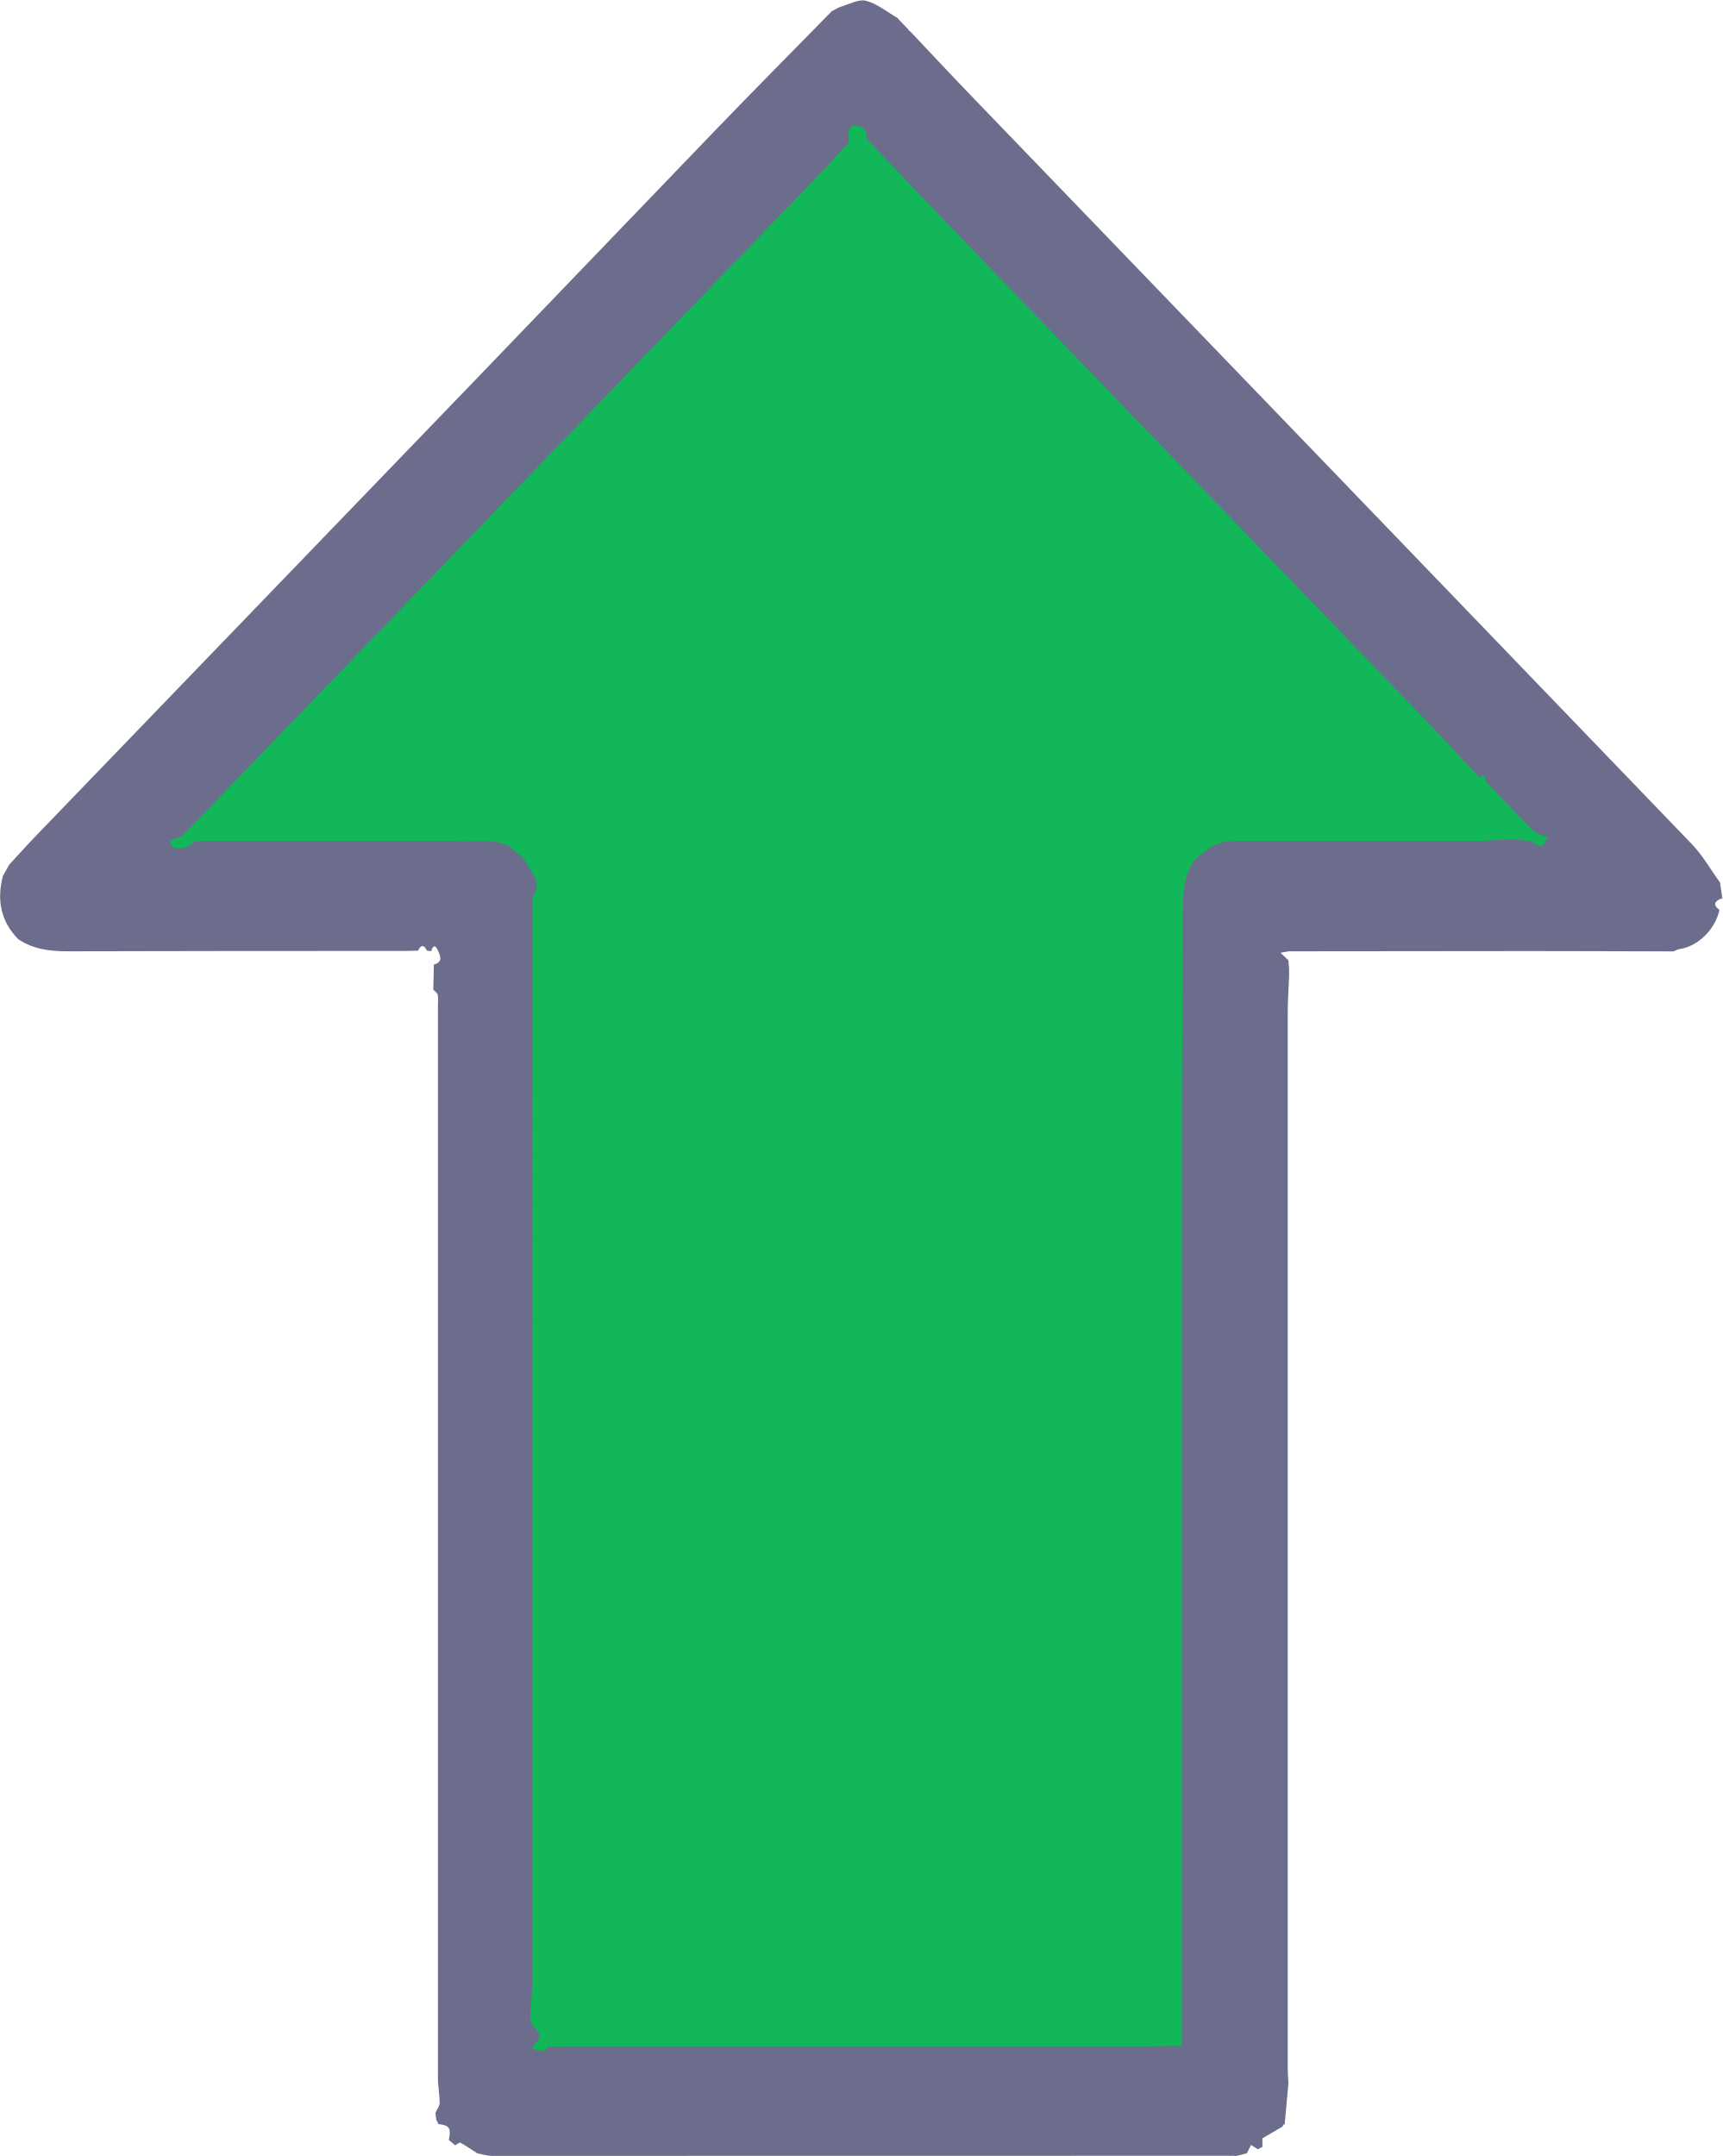
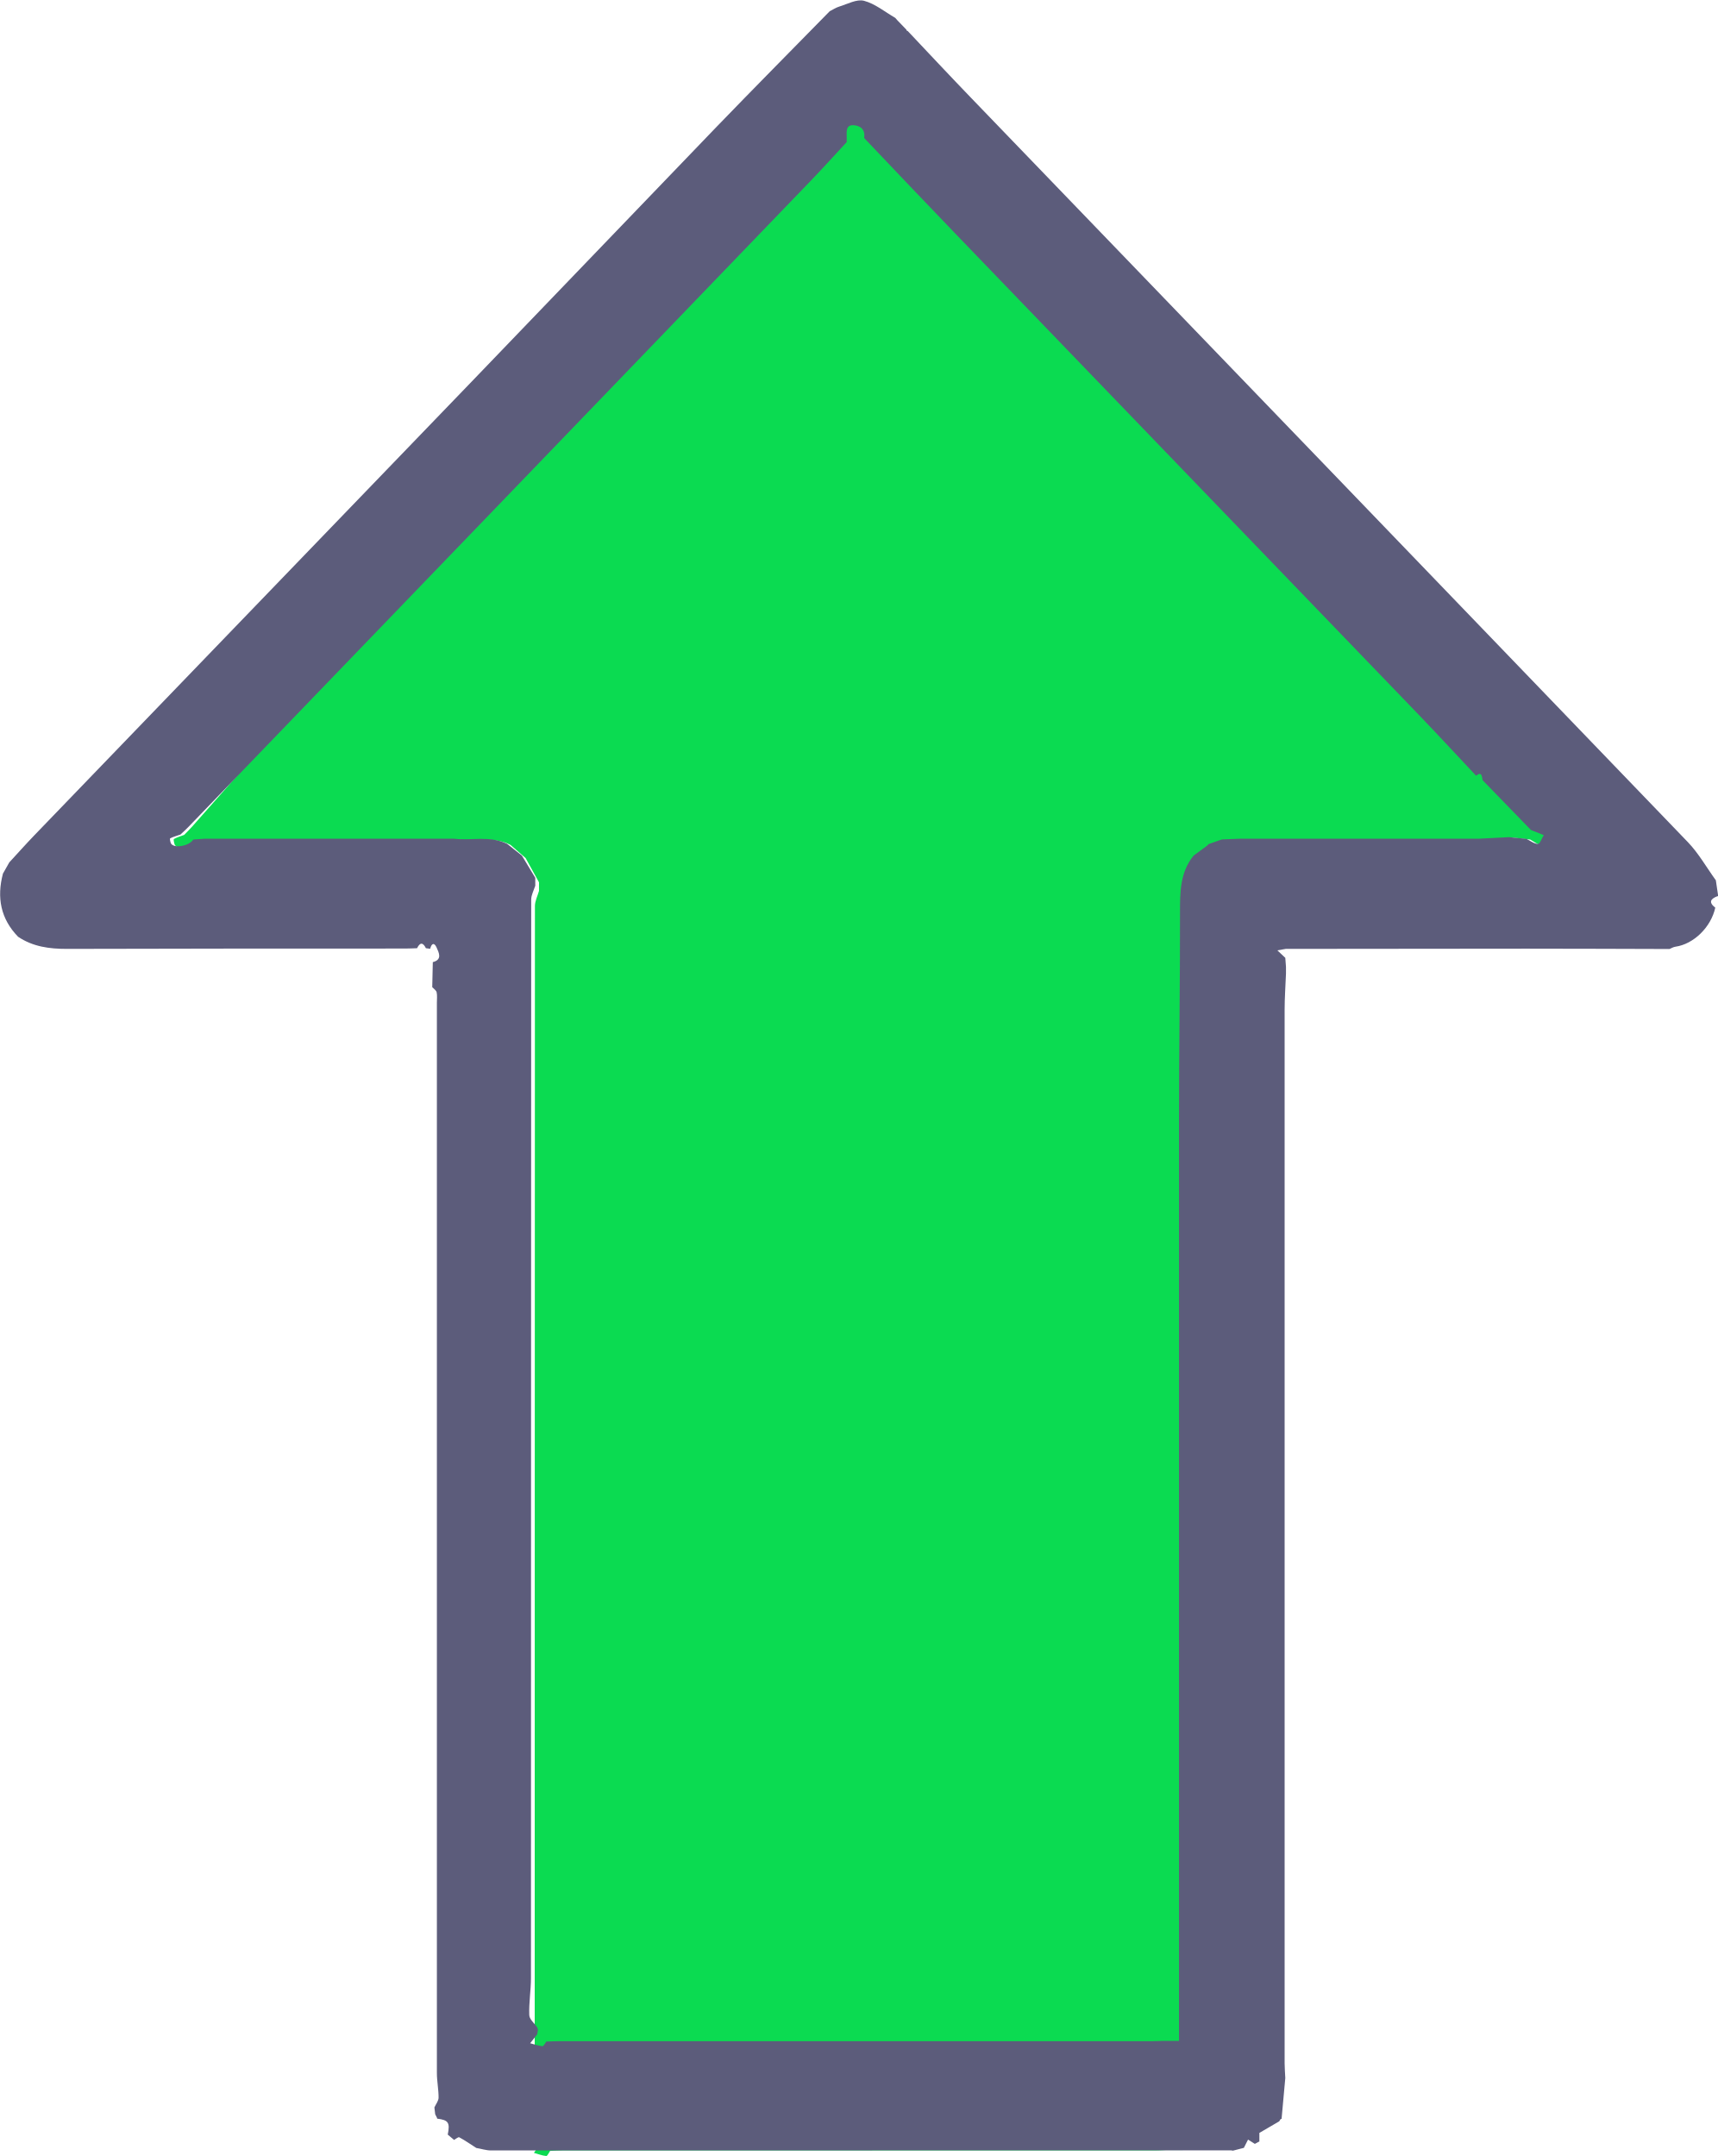
- <svg xmlns="http://www.w3.org/2000/svg" id="Layer_2" data-name="Layer 2" viewBox="0 0 151.75 189.97">
+ <svg xmlns="http://www.w3.org/2000/svg" id="Layer_2" data-name="Layer 2" viewBox="0 0 151.75 190.45">
  <defs>
    <style>
      .cls-1 {
-         fill: #11b758;
+         fill: #0bdb51;
      }

      .cls-2 {
-         fill: #6c6c8c;
+         fill: #5c5c7b;
      }
    </style>
  </defs>
  <g id="Layer_1-2" data-name="Layer 1">
    <g>
-       <path class="cls-2" d="m111.23,189.17c-.13.07-.26.14-.39.21-.2-.13-.4-.26-.6-.38-.12.24-.25.49-.37.73-.32.08-.65.17-.97.25-.06-.01-.13-.03-.19-.03-21.78,0-43.56.01-65.34.01-.43,0-.87-.15-1.3-.22-.5-.32-.98-.66-1.5-.94-.09-.05-.3.14-.46.23-.19-.16-.37-.31-.56-.47.21-1.06.06-1.29-.94-1.41v-.05c-.06-.11-.12-.23-.17-.34-.02-.2-.04-.4-.07-.6.13-.29.37-.58.37-.87,0-.73-.15-1.46-.15-2.18,0-31.52,0-63.03,0-94.55,0-.3.04-.61-.02-.9-.04-.18-.25-.31-.39-.46l.05-2.21c.86-.22.54-.83.33-1.3-.21-.47-.45-.35-.56.12-.13-.02-.25-.04-.38-.05-.26-.53-.52-.53-.78,0-.35.01-.71.03-1.06.03-9.96,0-19.92,0-29.88.03-1.54,0-2.99-.19-4.3-1.07-1.54-1.58-1.9-3.46-1.34-5.58.19-.33.37-.66.56-.99.73-.79,1.45-1.6,2.19-2.37,12.89-13.38,25.8-26.76,38.69-40.14,7.19-7.46,14.35-14.95,21.54-22.41,3.33-3.45,6.7-6.85,10.05-10.27.28-.14.55-.32.84-.41.73-.22,1.54-.68,2.19-.51.98.26,1.84.98,2.76,1.51.07.08.14.15.2.23.11.11.22.23.33.34.15.16.3.31.45.47.01.07.05.11.12.12,1.87,1.98,3.73,3.97,5.62,5.93,21.1,21.9,42.21,43.8,63.29,65.72.95.99,1.65,2.24,2.47,3.37.07.47.14.95.21,1.42l-.06-.02c-.6.23-.83.53-.2,1.02-.38,1.73-1.91,3.22-3.53,3.45-.17.02-.34.13-.51.2-4.2-.01-8.39-.03-12.59-.03-7.1,0-14.2.01-21.31.02-.25.04-.49.09-.74.13.23.22.46.44.7.66.02.27.04.54.06.8,0,.2,0,.4,0,.6-.04,1.07-.12,2.13-.12,3.2,0,31.02,0,62.03,0,93.05,0,.43.04.86.06,1.3l-.33,3.63-.07-.02c-.05.07-.09.15-.14.22h0c-.55.32-1.1.64-1.75,1.02v.79Z" />
-       <path class="cls-1" d="m44.77,74.52l1.33,1.06c.39.65.79,1.31,1.18,1.96,0,.23,0,.46,0,.7-.13.41-.36.82-.36,1.23-.02,31.75-.01,63.49-.02,95.24,0,1.1-.19,2.2-.15,3.29.01.38.46.73.71,1.1.02.07.04.13.06.2-.02.13-.04.27-.07.4-.21.26-.41.53-.62.79.36.09.72.23,1.09.26.1,0,.23-.27.34-.41.35-.01.71-.03,1.06-.03,17.44,0,34.88,0,52.32,0,.35,0,.71-.02,1.06-.03h1.44c0-2.12,0-4.15,0-6.19,0-25.04,0-50.09,0-75.13,0-6.12.1-12.23.09-18.35,0-1.8,0-3.56,1.2-5.03.39-.29.78-.58,1.17-.86.05-.05.11-.11.16-.16.39-.14.78-.28,1.17-.41.51-.02,1.03-.04,1.54-.06.9,0,1.81,0,2.71,0,6.13,0,12.27,0,18.4,0,.91-.05,1.81-.1,2.72-.14l1.53.15c.34.17.68.44,1.02.45.17,0,.34-.51.51-.78-.38-.15-.75-.3-1.13-.45-1.42-1.47-2.85-2.93-4.27-4.4-.08-.3-.04-.81-.58-.4-1.7-1.81-3.39-3.64-5.11-5.43-13.62-14.15-27.25-28.3-40.88-42.45-2.7-2.8-5.38-5.63-8.06-8.45.13-.8-.4-1.11-.97-1.13-.68-.02-.57.63-.57,1.1,0,.13,0,.26,0,.39-1.05,1.13-2.07,2.27-3.14,3.38-8.98,9.33-17.97,18.66-26.95,27.99-9.35,9.71-18.71,19.42-28.06,29.13-.22.23-.47.45-.7.67-.31.11-.63.19-.92.34-.03.02.02.39.12.5.37.41,1.61.13,1.93-.4.32-.02.65-.04.97-.07,1.23,0,2.45,0,3.68,0,6.13,0,12.27,0,18.4,0,1.55.18,3.15-.29,4.65.44Z" />
+       <path class="cls-1" d="m45.1,74.64l1.33,1.16c.39.71.79,1.43,1.18,2.14,0,.25,0,.51,0,.76-.13.45-.36.89-.36,1.34-.02,34.61-.01,69.22-.02,103.83,0,1.2-.19,2.39-.15,3.58.01.41.46.8.71,1.2.02.07.04.15.06.22-.02.15-.04.29-.07.44-.21.29-.41.57-.62.86.36.1.72.25,1.09.28.1.01.23-.29.34-.45.35-.01.71-.04,1.06-.04,17.44,0,34.88,0,52.32,0,.35,0,.71-.02,1.06-.04h1.44c0-2.31,0-4.53,0-6.75,0-27.3,0-54.6,0-81.9,0-6.67.1-13.34.09-20.01,0-1.97,0-3.88,1.2-5.48.39-.31.78-.63,1.17-.94.05-.06.11-.12.16-.18.39-.15.78-.3,1.17-.45.51-.02,1.03-.04,1.54-.06.9,0,1.81,0,2.71,0,6.13,0,12.27,0,18.4,0,.91-.05,1.81-.1,2.72-.16l1.53.17c.34.18.68.48,1.02.49.17,0,.34-.55.51-.85-.38-.16-.75-.33-1.13-.49-1.42-1.6-2.85-3.2-4.27-4.8-.08-.33-.04-.89-.58-.44-1.7-1.97-3.39-3.97-5.11-5.92-13.62-15.43-27.25-30.85-40.88-46.27-2.7-3.06-5.38-6.14-8.06-9.21.13-.87-.4-1.21-.97-1.23-.68-.02-.57.68-.57,1.2,0,.14,0,.28,0,.43-1.05,1.23-2.07,2.48-3.14,3.68-8.98,10.17-17.97,20.34-26.95,30.51-9.35,10.59-18.71,21.17-28.06,31.76-.22.25-.47.49-.7.73-.31.11-.63.21-.92.37-.03.02.02.42.12.55.37.45,1.61.15,1.93-.44.32-.02.65-.05.97-.07,1.23,0,2.45,0,3.68,0,6.13,0,12.27,0,18.4,0,1.55.2,3.15-.31,4.65.48Z" />
+       <path class="cls-2" d="m111.23,189.17c-.13.07-.26.14-.39.21-.2-.13-.4-.26-.6-.38-.12.24-.25.49-.37.73-.32.08-.65.17-.97.25-.06-.01-.13-.03-.19-.03-21.78,0-43.56.01-65.34.01-.43,0-.87-.15-1.3-.22-.5-.32-.98-.66-1.5-.94-.09-.05-.3.14-.46.23-.19-.16-.37-.31-.56-.47.21-1.06.06-1.29-.94-1.41v-.05c-.06-.11-.12-.23-.17-.34-.02-.2-.04-.4-.07-.6.13-.29.37-.58.37-.87,0-.73-.15-1.46-.15-2.18,0-31.52,0-63.03,0-94.55,0-.3.04-.61-.02-.9-.04-.18-.25-.31-.39-.46l.05-2.21c.86-.22.54-.83.33-1.3-.21-.47-.45-.35-.56.12-.13-.02-.25-.04-.38-.05-.26-.53-.52-.53-.78,0-.35.01-.71.03-1.06.03-9.96,0-19.92,0-29.88.03-1.54,0-2.99-.19-4.3-1.07-1.54-1.58-1.9-3.46-1.34-5.58.19-.33.37-.66.56-.99.73-.79,1.45-1.6,2.19-2.37,12.89-13.38,25.8-26.76,38.69-40.14,7.19-7.46,14.35-14.95,21.54-22.41,3.33-3.45,6.7-6.85,10.05-10.27.28-.14.55-.32.84-.41.73-.22,1.54-.68,2.19-.51.98.26,1.84.98,2.76,1.51.07.08.14.15.2.23.11.11.22.23.33.34.15.16.3.31.45.47.01.07.05.11.12.12,1.87,1.98,3.73,3.97,5.62,5.93,21.1,21.9,42.21,43.8,63.29,65.72.95.99,1.65,2.24,2.47,3.37.07.47.14.95.21,1.42l-.06-.02c-.6.23-.83.53-.2,1.02-.38,1.73-1.91,3.22-3.53,3.45-.17.02-.34.13-.51.2-4.2-.01-8.39-.03-12.59-.03-7.1,0-14.2.01-21.31.02-.25.04-.49.09-.74.13.23.22.46.44.7.66.02.27.04.54.06.8,0,.2,0,.4,0,.6-.04,1.07-.12,2.13-.12,3.2,0,31.02,0,62.03,0,93.05,0,.43.04.86.06,1.3l-.33,3.63-.07-.02c-.05.07-.09.15-.14.22h0c-.55.32-1.1.64-1.75,1.02v.79ZM44.77,74.52l1.33,1.06c.39.65.79,1.31,1.18,1.96,0,.23,0,.46,0,.7-.13.41-.36.82-.36,1.23-.02,31.75-.01,63.49-.02,95.24,0,1.1-.19,2.2-.15,3.29.01.38.46.73.71,1.1.02.07.04.13.06.2-.02.13-.04.27-.07.4-.21.26-.41.53-.62.79.36.09.72.23,1.09.26.1,0,.23-.27.34-.41.35-.01.71-.03,1.06-.03,17.44,0,34.88,0,52.32,0,.35,0,.71-.02,1.06-.03h1.44c0-2.12,0-4.15,0-6.19,0-25.04,0-50.09,0-75.13,0-6.12.1-12.23.09-18.35,0-1.8,0-3.56,1.2-5.03.39-.29.78-.58,1.17-.86.05-.05.11-.11.16-.16.39-.14.78-.28,1.17-.41.51-.02,1.03-.04,1.54-.06.9,0,1.81,0,2.71,0,6.13,0,12.27,0,18.4,0,.91-.05,1.81-.1,2.72-.14l1.53.15c.34.17.68.44,1.02.45.17,0,.34-.51.51-.78-.38-.15-.75-.3-1.13-.45-1.42-1.47-2.85-2.93-4.27-4.4-.08-.3-.04-.81-.58-.4-1.7-1.81-3.39-3.64-5.11-5.43-13.62-14.15-27.25-28.3-40.88-42.45-2.7-2.8-5.38-5.63-8.06-8.45.13-.8-.4-1.11-.97-1.13-.68-.02-.57.63-.57,1.1,0,.13,0,.26,0,.39-1.05,1.13-2.07,2.27-3.14,3.38-8.98,9.33-17.97,18.66-26.95,27.99-9.35,9.71-18.71,19.42-28.06,29.13-.22.23-.47.45-.7.67-.31.11-.63.19-.92.34-.03.02.02.39.12.5.37.41,1.61.13,1.93-.4.32-.02.65-.04.97-.07,1.23,0,2.45,0,3.68,0,6.13,0,12.27,0,18.4,0,1.55.18,3.15-.29,4.65.44Z" />
    </g>
  </g>
</svg>
